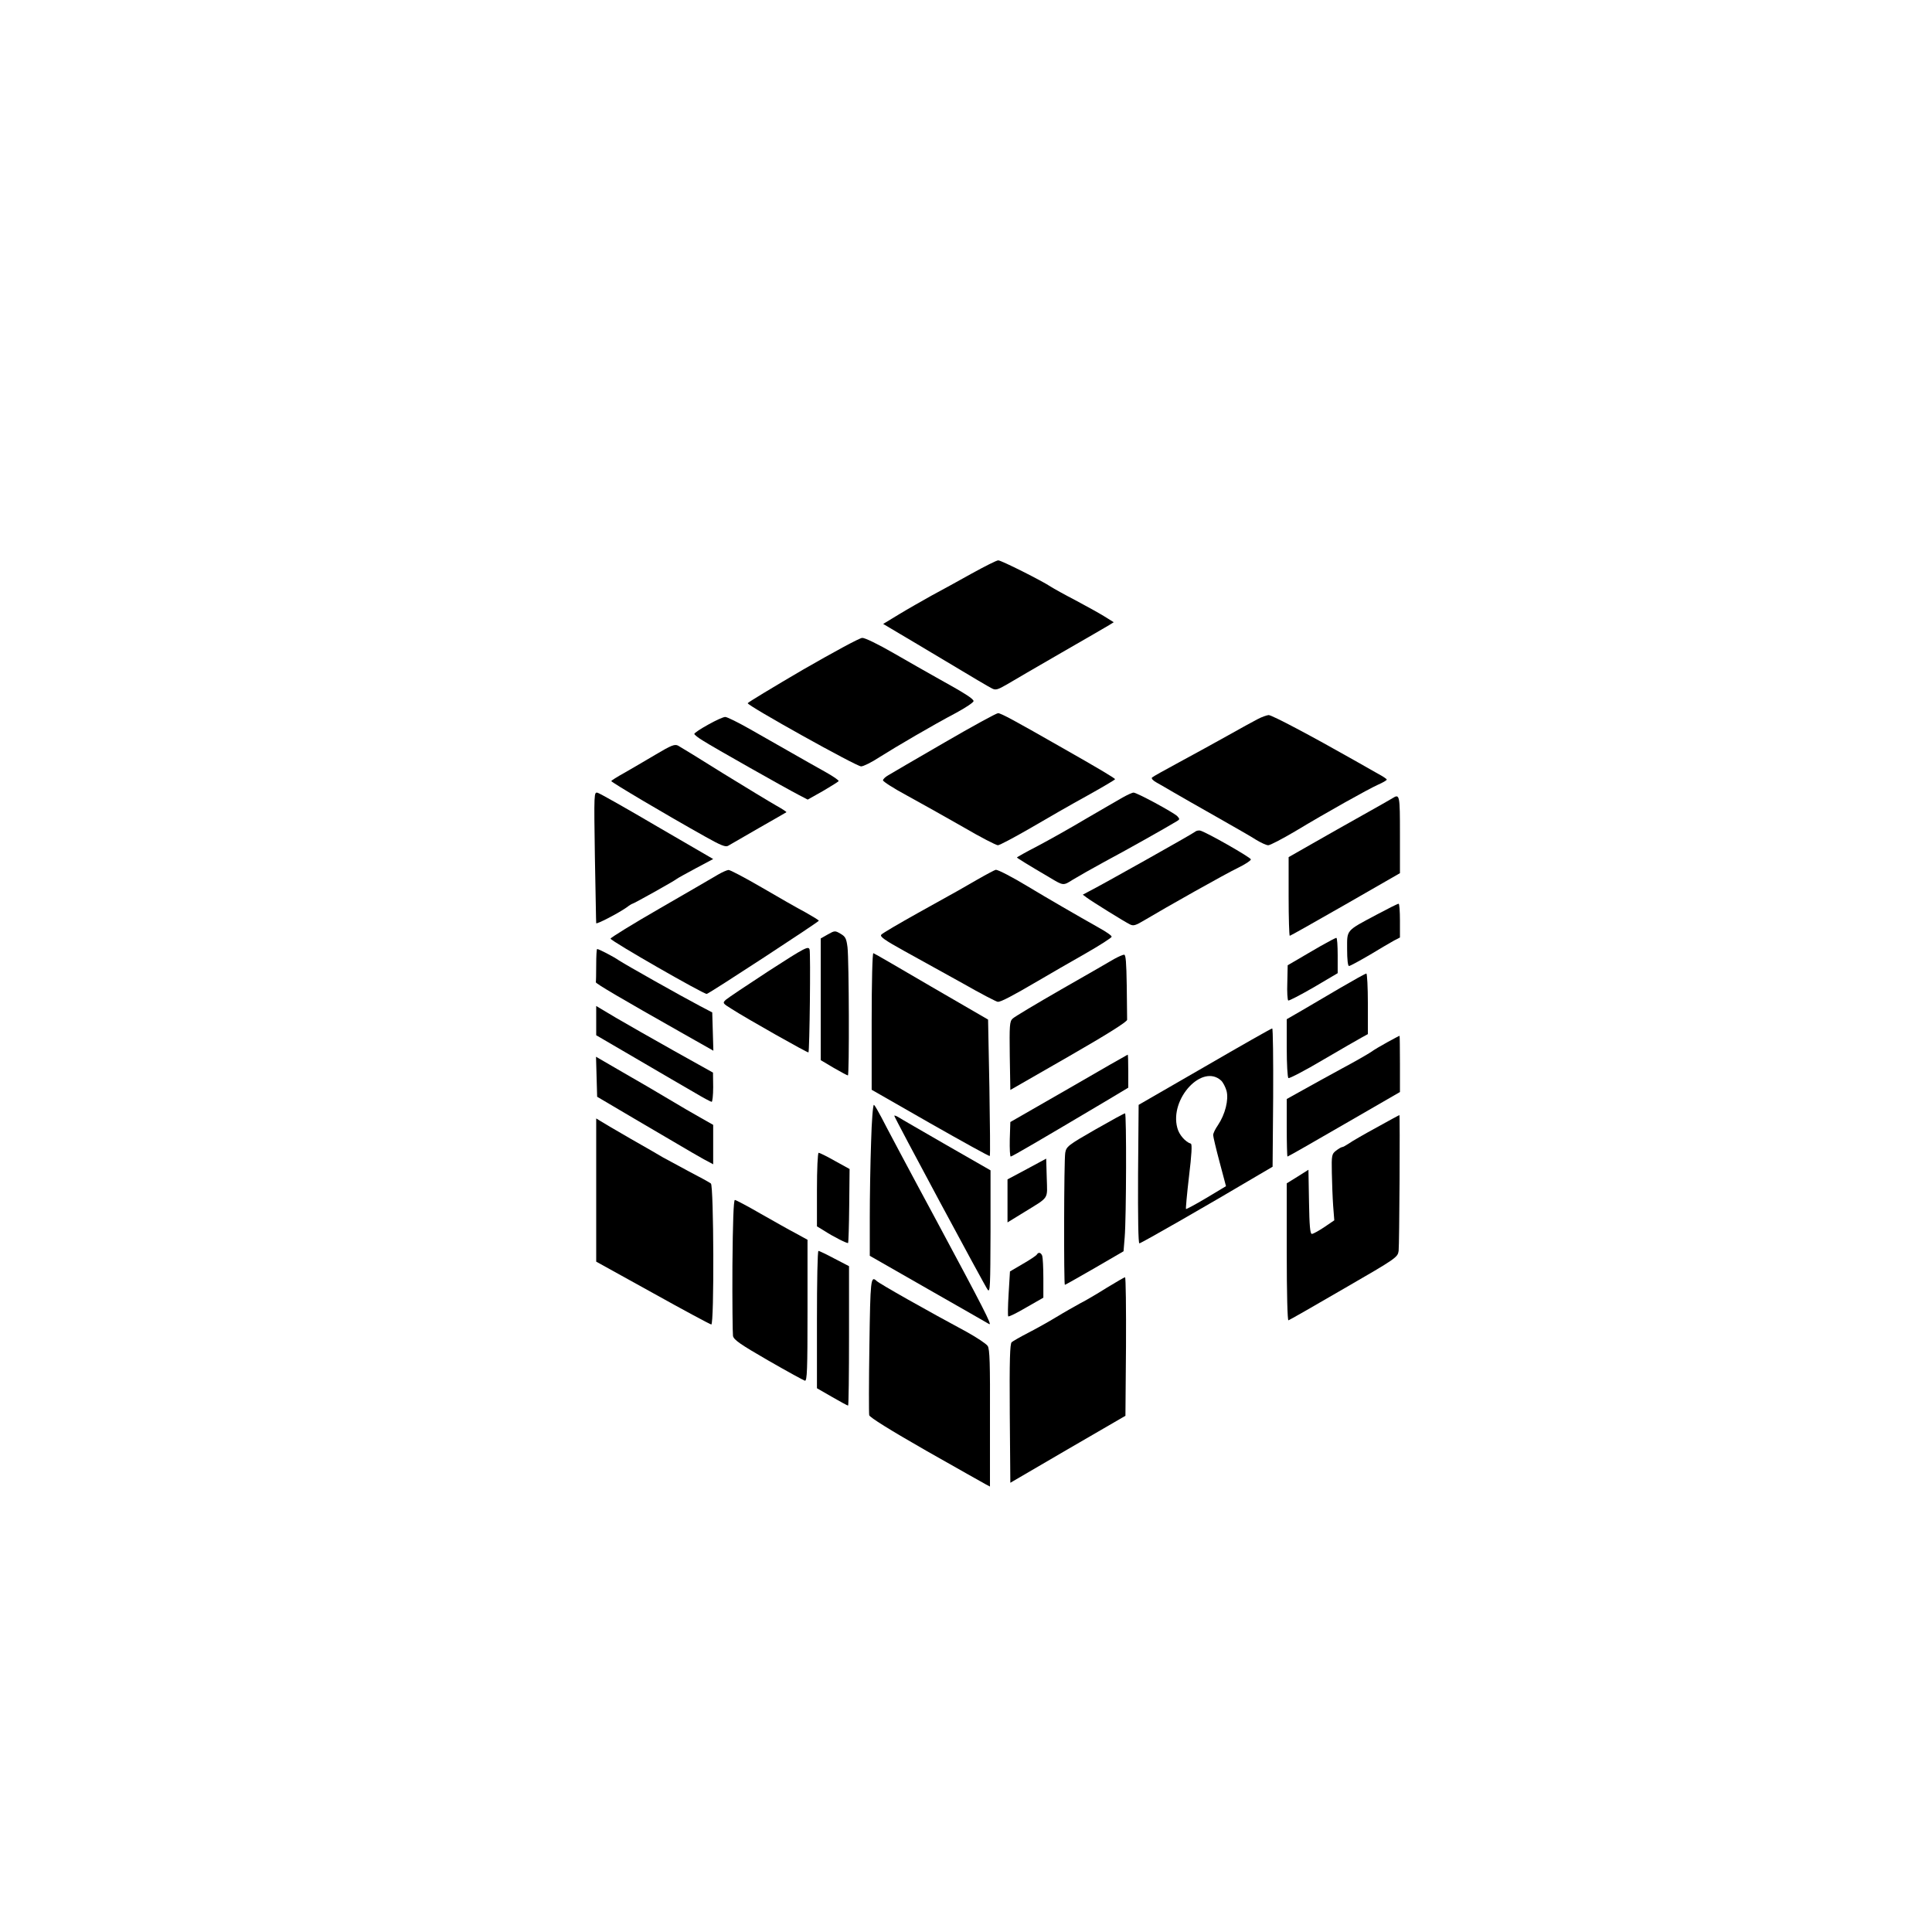
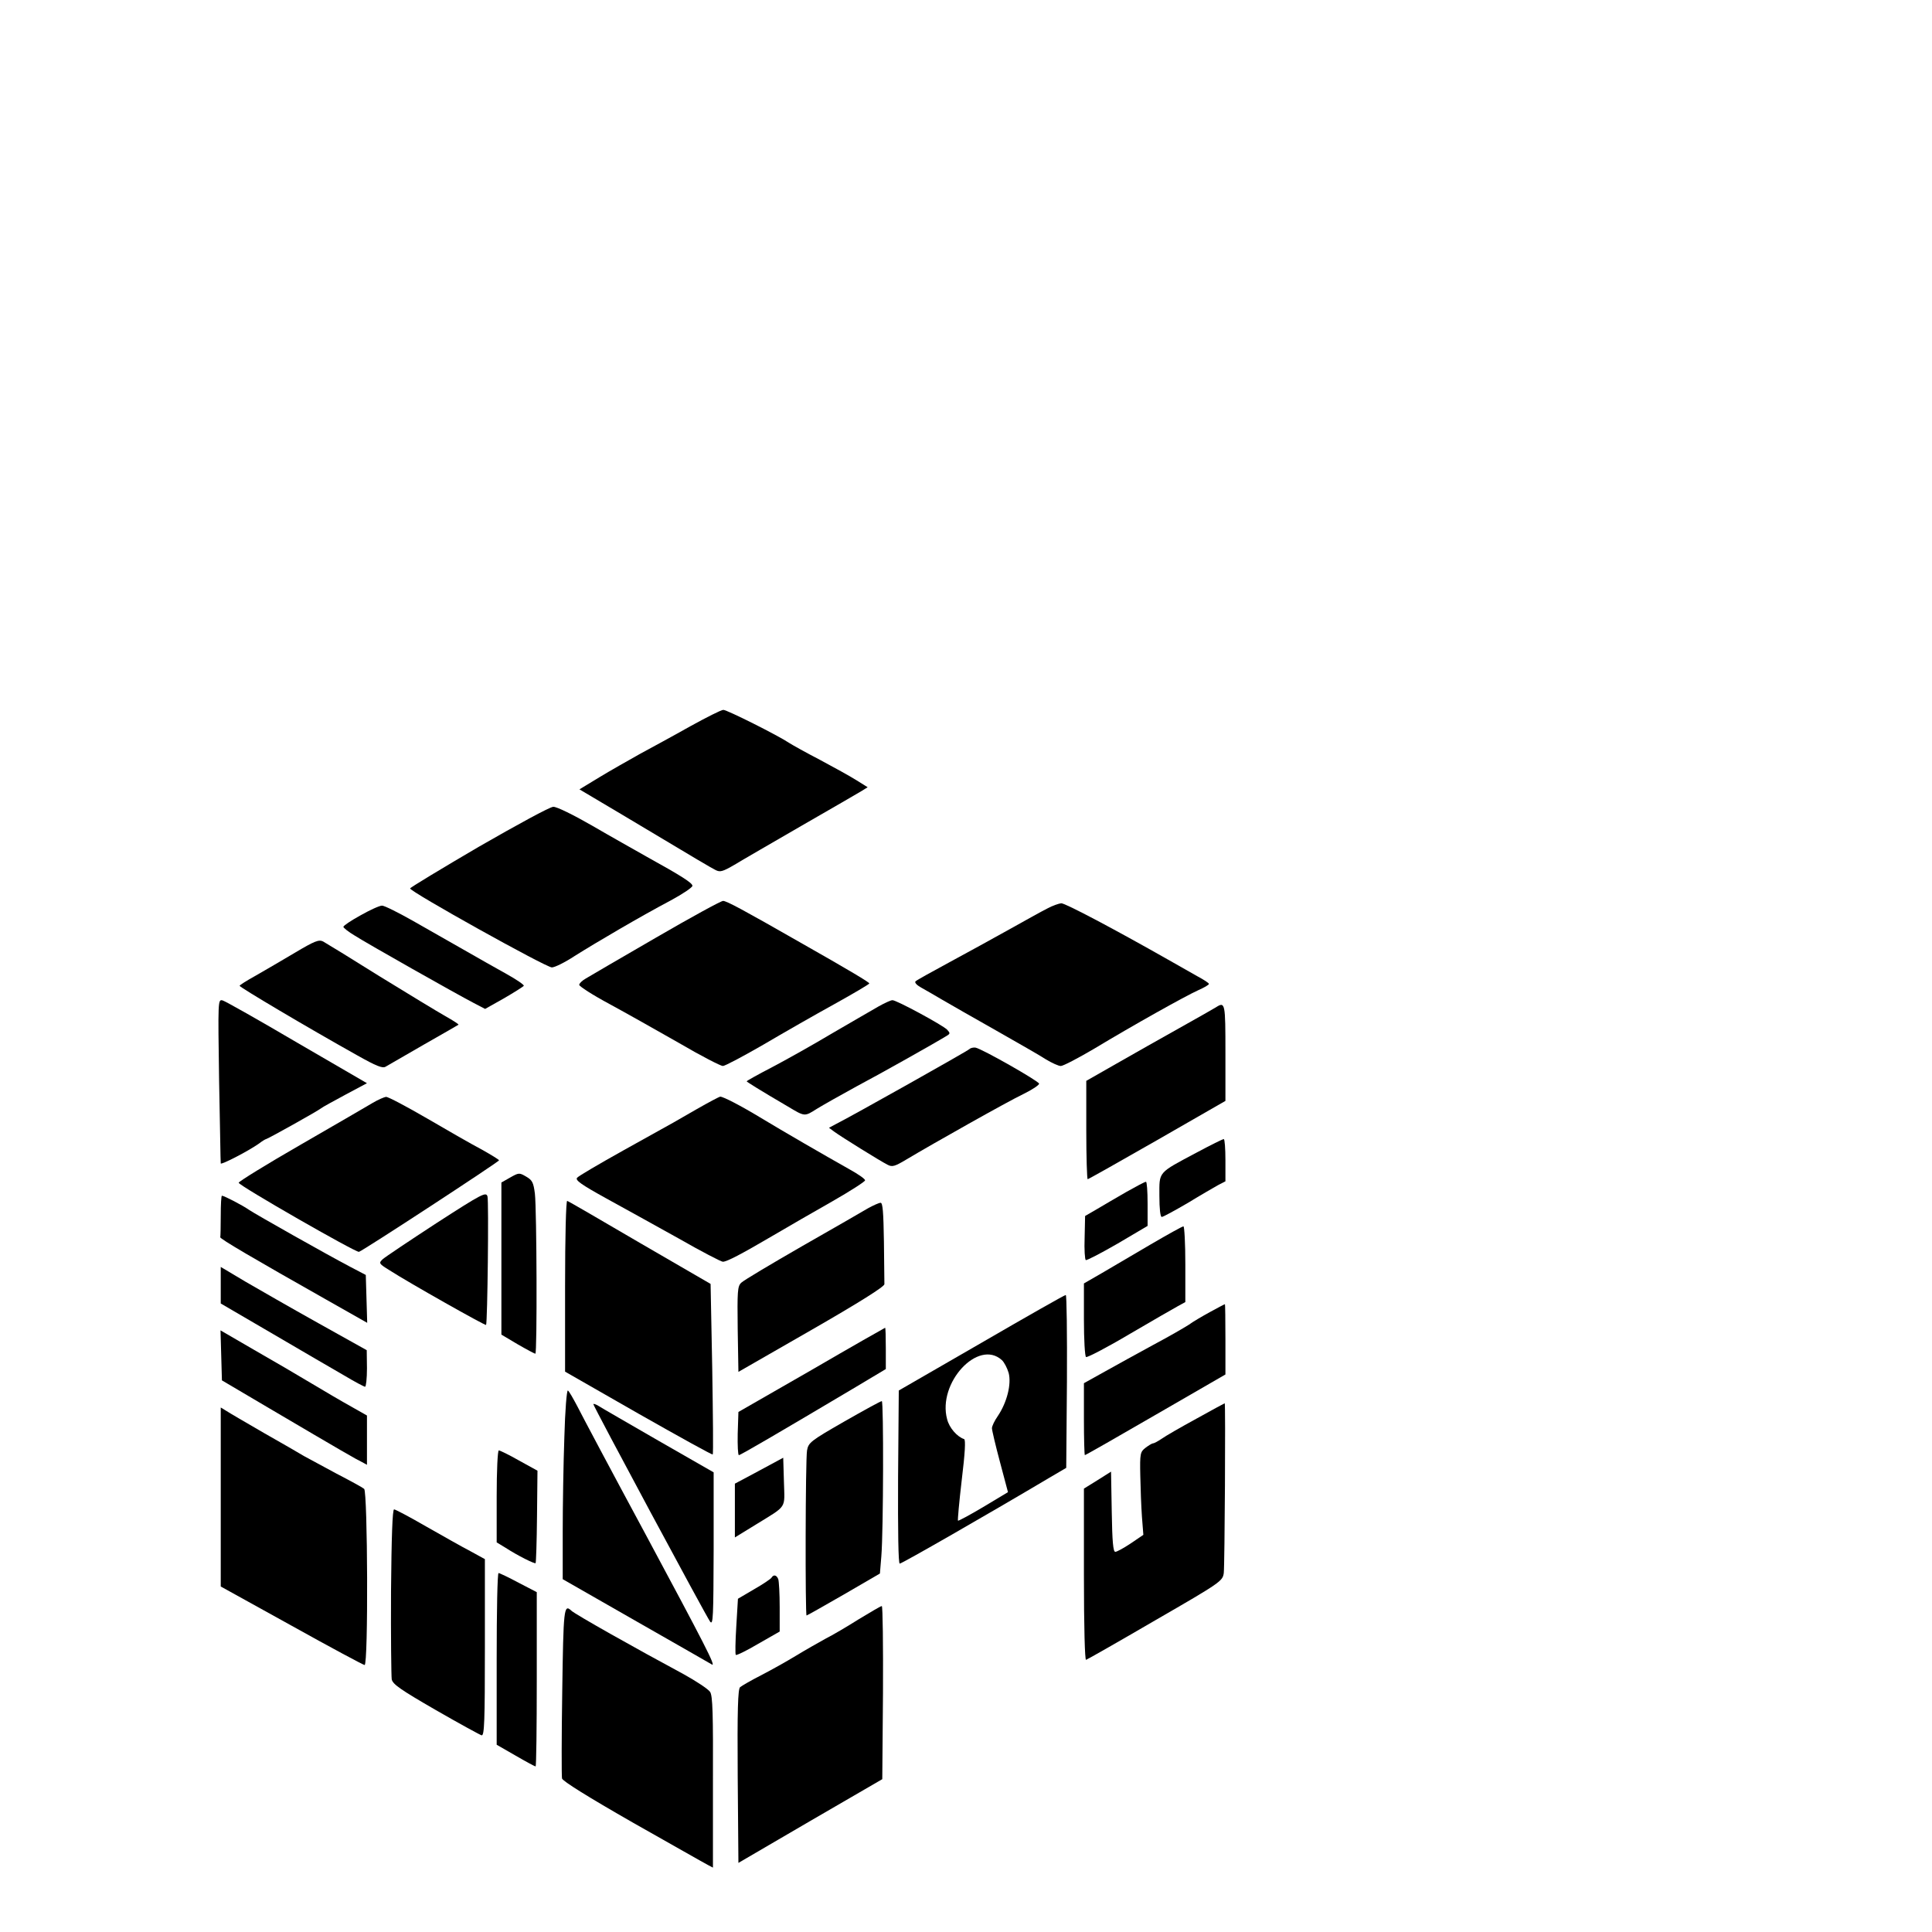
<svg xmlns="http://www.w3.org/2000/svg" viewBox="0 0 1024 1024" role="img" aria-labelledby="title desc" data-safecube-geometry="master-path-d-v1" data-clearspace="1/8 mark width" data-min-size-ui="24px" data-min-size-standalone="32px">
-   <g transform="translate(0,1024) scale(0.1,-0.1)" fill="#000000" stroke="none">
+   <g transform="translate(-278,1285) scale(0.125,-0.125)" fill="#000000" stroke="none">
    <path d="M5150 7200 c-69 -39 -165 -91 -213 -117 -48 -27 -126 -71 -172 -99 l-84 -51 182 -108 c344 -206 372 -222 395 -234 19 -10 30 -7 80 22 31 19 161 94 287 167 127 73 241 139 254 147 l24 15 -48 30 c-27 17 -96 55 -154 86 -58 30 -117 63 -131 72 -46 31 -263 140 -279 140 -9 0 -72 -32 -141 -70z" />
    <path d="M4255 6690 c-159 -93 -291 -173 -292 -177 -4 -12 576 -335 601 -335 12 0 55 21 96 48 92 58 283 170 408 236 50 27 92 55 92 62 0 12 -45 41 -195 124 -49 28 -153 86 -230 131 -80 46 -151 81 -165 80 -14 0 -155 -77 -315 -169z" />
    <path d="M5005 6304 c-149 -86 -282 -164 -297 -173 -16 -9 -28 -21 -28 -27 0 -6 57 -43 128 -81 70 -38 203 -113 296 -166 92 -54 176 -97 185 -97 9 0 86 41 171 90 85 50 221 128 303 173 81 45 147 84 147 87 0 5 -80 53 -295 175 -238 136 -310 175 -325 175 -9 0 -137 -70 -285 -156z" />
    <path d="M6665 6428 c-22 -11 -94 -51 -160 -88 -66 -37 -181 -100 -255 -140 -74 -40 -139 -76 -144 -81 -5 -5 5 -16 23 -26 18 -10 58 -33 90 -52 31 -18 132 -76 226 -129 93 -53 190 -108 214 -124 25 -15 53 -28 63 -28 10 0 73 33 141 73 171 103 386 223 441 248 25 11 46 23 46 27 0 4 -22 18 -48 32 -26 15 -83 47 -127 72 -222 126 -433 238 -451 238 -10 -1 -37 -10 -59 -22z" />
    <path d="M3753 6399 c-40 -22 -73 -44 -73 -49 0 -4 21 -21 48 -37 53 -34 430 -247 505 -286 l48 -25 80 45 c43 25 81 49 84 53 2 4 -30 26 -73 50 -42 23 -124 70 -182 103 -58 33 -155 88 -216 123 -62 35 -120 64 -130 64 -11 0 -52 -19 -91 -41z" />
    <path d="M3474 6240 c-54 -32 -129 -76 -166 -97 -38 -21 -68 -40 -68 -43 0 -6 281 -173 499 -295 80 -45 107 -56 120 -48 9 5 81 47 161 93 80 45 146 84 148 85 2 2 -23 18 -55 36 -32 18 -157 94 -279 169 -121 76 -229 142 -240 148 -18 9 -36 2 -120 -48z" />
    <path d="M3153 5699 c4 -189 6 -348 7 -352 0 -8 115 51 162 84 14 11 28 19 30 19 6 0 221 120 234 131 6 5 52 30 102 57 l92 49 -296 172 c-163 96 -305 176 -316 179 -20 5 -20 3 -15 -339z" />
    <path d="M5950 6013 c-25 -14 -112 -65 -195 -113 -82 -49 -198 -114 -257 -145 -60 -31 -108 -58 -108 -60 0 -2 57 -38 175 -107 72 -43 70 -43 122 -10 26 16 102 59 168 95 104 55 340 188 385 216 13 8 13 11 0 25 -20 20 -216 126 -232 125 -7 0 -33 -12 -58 -26z" />
    <path d="M7380 6009 c-8 -5 -78 -45 -155 -88 -77 -43 -197 -111 -267 -151 l-128 -73 0 -208 c0 -115 3 -209 6 -209 3 0 136 75 295 166 l289 166 0 204 c0 211 -1 218 -40 193z" />
    <path d="M6335 5832 c-9 -9 -502 -286 -568 -319 l-28 -15 23 -17 c27 -20 194 -124 226 -140 19 -10 30 -7 80 23 112 67 428 245 495 277 37 18 67 38 67 44 0 10 -242 148 -270 153 -8 1 -20 -1 -25 -6z" />
    <path d="M3805 5604 c-22 -13 -159 -93 -305 -177 -146 -84 -264 -157 -264 -162 2 -13 496 -296 510 -293 16 4 594 382 594 388 0 3 -33 23 -72 45 -40 21 -145 81 -232 132 -88 51 -167 93 -175 92 -9 -1 -34 -12 -56 -25z" />
    <path d="M5245 5614 c-27 -14 -97 -54 -166 -94 -14 -8 -109 -61 -212 -118 -102 -57 -191 -109 -196 -116 -9 -10 18 -29 121 -86 73 -40 212 -117 309 -171 96 -55 181 -99 188 -99 17 0 78 32 211 110 63 37 177 103 253 146 77 44 139 84 139 89 1 6 -30 27 -68 48 -110 62 -271 155 -377 219 -81 49 -156 88 -169 88 -2 0 -16 -7 -33 -16z" />
    <path d="M7300 5394 c-169 -90 -160 -80 -160 -185 0 -55 4 -89 10 -89 6 0 55 27 110 59 54 33 113 67 129 76 l31 16 0 89 c0 50 -3 90 -7 90 -5 0 -55 -25 -113 -56z" />
    <path d="M4387 5287 l-37 -21 0 -323 0 -322 69 -41 c38 -22 72 -40 75 -40 8 0 6 611 -2 679 -6 47 -11 57 -37 72 -29 17 -31 17 -68 -4z" />
    <path d="M7000 5226 c-41 -24 -97 -56 -125 -73 l-50 -29 -2 -92 c-2 -50 1 -93 5 -95 4 -2 64 29 135 70 l127 75 0 94 c0 52 -3 94 -7 93 -5 0 -42 -20 -83 -43z" />
    <path d="M4075 5094 c-115 -75 -218 -144 -228 -153 -18 -17 -17 -19 30 -48 79 -51 405 -235 408 -231 6 7 12 525 6 545 -6 20 -21 13 -216 -113z" />
    <path d="M3160 5125 c0 -47 -1 -88 -2 -91 -3 -6 144 -92 450 -265 l173 -98 -3 102 -3 101 -65 34 c-101 53 -402 223 -430 242 -27 19 -106 60 -115 60 -3 0 -5 -38 -5 -85z" />
    <path d="M4620 4828 l0 -364 311 -178 c171 -97 313 -176 315 -173 3 2 1 166 -2 364 l-7 359 -300 174 c-164 96 -303 177 -308 178 -5 2 -9 -152 -9 -360z" />
    <path d="M5905 5157 c-22 -13 -148 -86 -280 -161 -132 -76 -248 -145 -258 -155 -16 -15 -17 -36 -15 -198 l3 -180 310 178 c202 116 310 184 309 194 0 8 -1 89 -2 180 -2 125 -5 165 -14 165 -7 0 -31 -11 -53 -23z" />
    <path d="M7104 5004 c-71 -42 -164 -96 -206 -121 l-78 -45 0 -153 c0 -85 4 -156 9 -159 5 -3 88 40 184 97 96 56 189 110 206 119 l31 17 0 161 c0 88 -4 160 -8 160 -5 0 -66 -34 -138 -76z" />
    <path d="M3160 4830 l0 -77 221 -129 c121 -71 257 -150 302 -176 45 -27 85 -48 89 -48 4 0 8 35 8 78 l-1 77 -206 115 c-113 63 -252 143 -309 176 l-104 62 0 -78z" />
    <path d="M6385 4586 l-350 -202 -3 -367 c-1 -232 1 -367 7 -367 9 0 370 207 631 362 l75 44 3 367 c1 202 -1 367 -5 366 -5 0 -165 -91 -358 -203z m87 -73 c10 -9 23 -34 29 -55 12 -47 -7 -124 -46 -182 -14 -20 -25 -43 -25 -52 0 -8 15 -72 34 -143 l34 -128 -105 -63 c-57 -34 -106 -60 -107 -58 -2 1 5 79 16 173 14 115 17 170 10 173 -30 10 -63 48 -72 84 -42 154 132 342 232 251z" />
    <path d="M7355 4717 c-33 -18 -74 -42 -90 -54 -17 -11 -84 -50 -150 -85 -66 -36 -159 -87 -207 -114 l-88 -49 0 -152 c0 -84 2 -153 4 -153 3 0 138 77 300 171 l296 171 0 149 c0 82 -1 149 -2 149 -2 0 -30 -15 -63 -33z" />
    <path d="M5665 4471 l-310 -178 -3 -92 c-1 -50 1 -91 5 -91 7 0 166 93 496 289 l127 76 0 87 c0 49 -1 88 -3 88 -1 0 -142 -80 -312 -179z" />
    <path d="M3162 4533 l3 -106 200 -118 c314 -185 368 -216 393 -228 l22 -12 0 105 0 104 -67 38 c-38 21 -113 65 -168 98 -55 33 -164 97 -243 142 l-143 83 3 -106z" />
    <path d="M4617 4187 c-4 -111 -7 -292 -7 -403 l0 -200 313 -179 c171 -98 316 -180 320 -183 17 -8 -30 83 -281 551 -143 265 -273 510 -290 544 -18 34 -35 64 -40 67 -5 3 -12 -86 -15 -197z" />
    <path d="M5803 4252 c-143 -82 -151 -89 -157 -122 -7 -39 -8 -700 -2 -700 2 0 73 40 158 89 l153 89 6 73 c9 108 10 659 2 658 -5 0 -76 -39 -160 -87z" />
    <path d="M4740 4326 c0 -9 478 -899 495 -922 13 -17 14 20 15 307 l0 326 -232 133 c-128 74 -243 140 -255 148 -13 8 -23 11 -23 8z" />
    <path d="M7296 4264 c-66 -36 -132 -74 -147 -85 -15 -10 -31 -19 -36 -19 -4 0 -19 -9 -32 -19 -22 -17 -24 -24 -22 -117 1 -54 4 -133 7 -175 l6 -77 -53 -36 c-30 -20 -59 -36 -66 -36 -9 0 -13 43 -15 170 l-3 170 -57 -36 -58 -36 0 -365 c0 -225 4 -363 9 -361 6 2 138 77 294 168 279 161 285 166 290 200 4 34 8 720 4 720 -1 0 -56 -30 -121 -66z" />
    <path d="M3160 3933 l0 -380 300 -166 c165 -92 305 -167 310 -167 16 0 13 735 -2 747 -7 6 -60 35 -118 65 -58 31 -119 64 -137 74 -18 11 -94 55 -170 98 -76 44 -148 86 -160 94 l-23 14 0 -379z" />
    <path d="M4330 3935 l0 -195 38 -23 c49 -32 123 -69 127 -65 2 2 5 91 6 198 l2 194 -78 43 c-42 24 -81 43 -86 43 -5 0 -9 -88 -9 -195z" />
    <path d="M5443 4044 l-103 -55 0 -114 0 -114 88 54 c136 84 123 65 120 182 l-3 102 -102 -55z" />
    <path d="M3882 3533 c-1 -192 1 -360 3 -374 5 -21 38 -44 187 -130 99 -57 187 -105 194 -107 12 -3 14 61 14 372 l0 375 -62 34 c-35 18 -119 66 -188 105 -69 40 -130 72 -135 72 -7 0 -11 -119 -13 -347z" />
    <path d="M4330 3246 l0 -364 80 -46 c43 -25 82 -46 85 -46 3 0 5 166 5 369 l0 370 -77 40 c-43 23 -81 41 -85 41 -5 0 -8 -164 -8 -364z" />
    <path d="M5495 3590 c-3 -5 -37 -28 -74 -49 l-68 -40 -7 -117 c-4 -64 -5 -119 -2 -121 3 -3 46 18 95 47 l91 52 0 103 c0 57 -3 110 -6 119 -7 18 -20 21 -29 6z" />
    <path d="M5865 3414 c-49 -31 -112 -68 -140 -82 -27 -15 -84 -47 -125 -72 -41 -25 -109 -63 -150 -84 -41 -21 -81 -44 -88 -50 -9 -9 -12 -93 -10 -378 l3 -367 305 178 305 177 3 367 c1 202 -1 367 -5 367 -5 0 -48 -26 -98 -56z" />
    <path d="M4608 3109 c-3 -193 -3 -359 -1 -370 4 -12 108 -77 302 -188 163 -92 305 -173 317 -179 l21 -11 0 362 c1 290 -1 366 -12 383 -8 12 -58 45 -112 75 -201 108 -464 256 -477 270 -31 29 -33 7 -38 -342z" />
  </g>
</svg>
